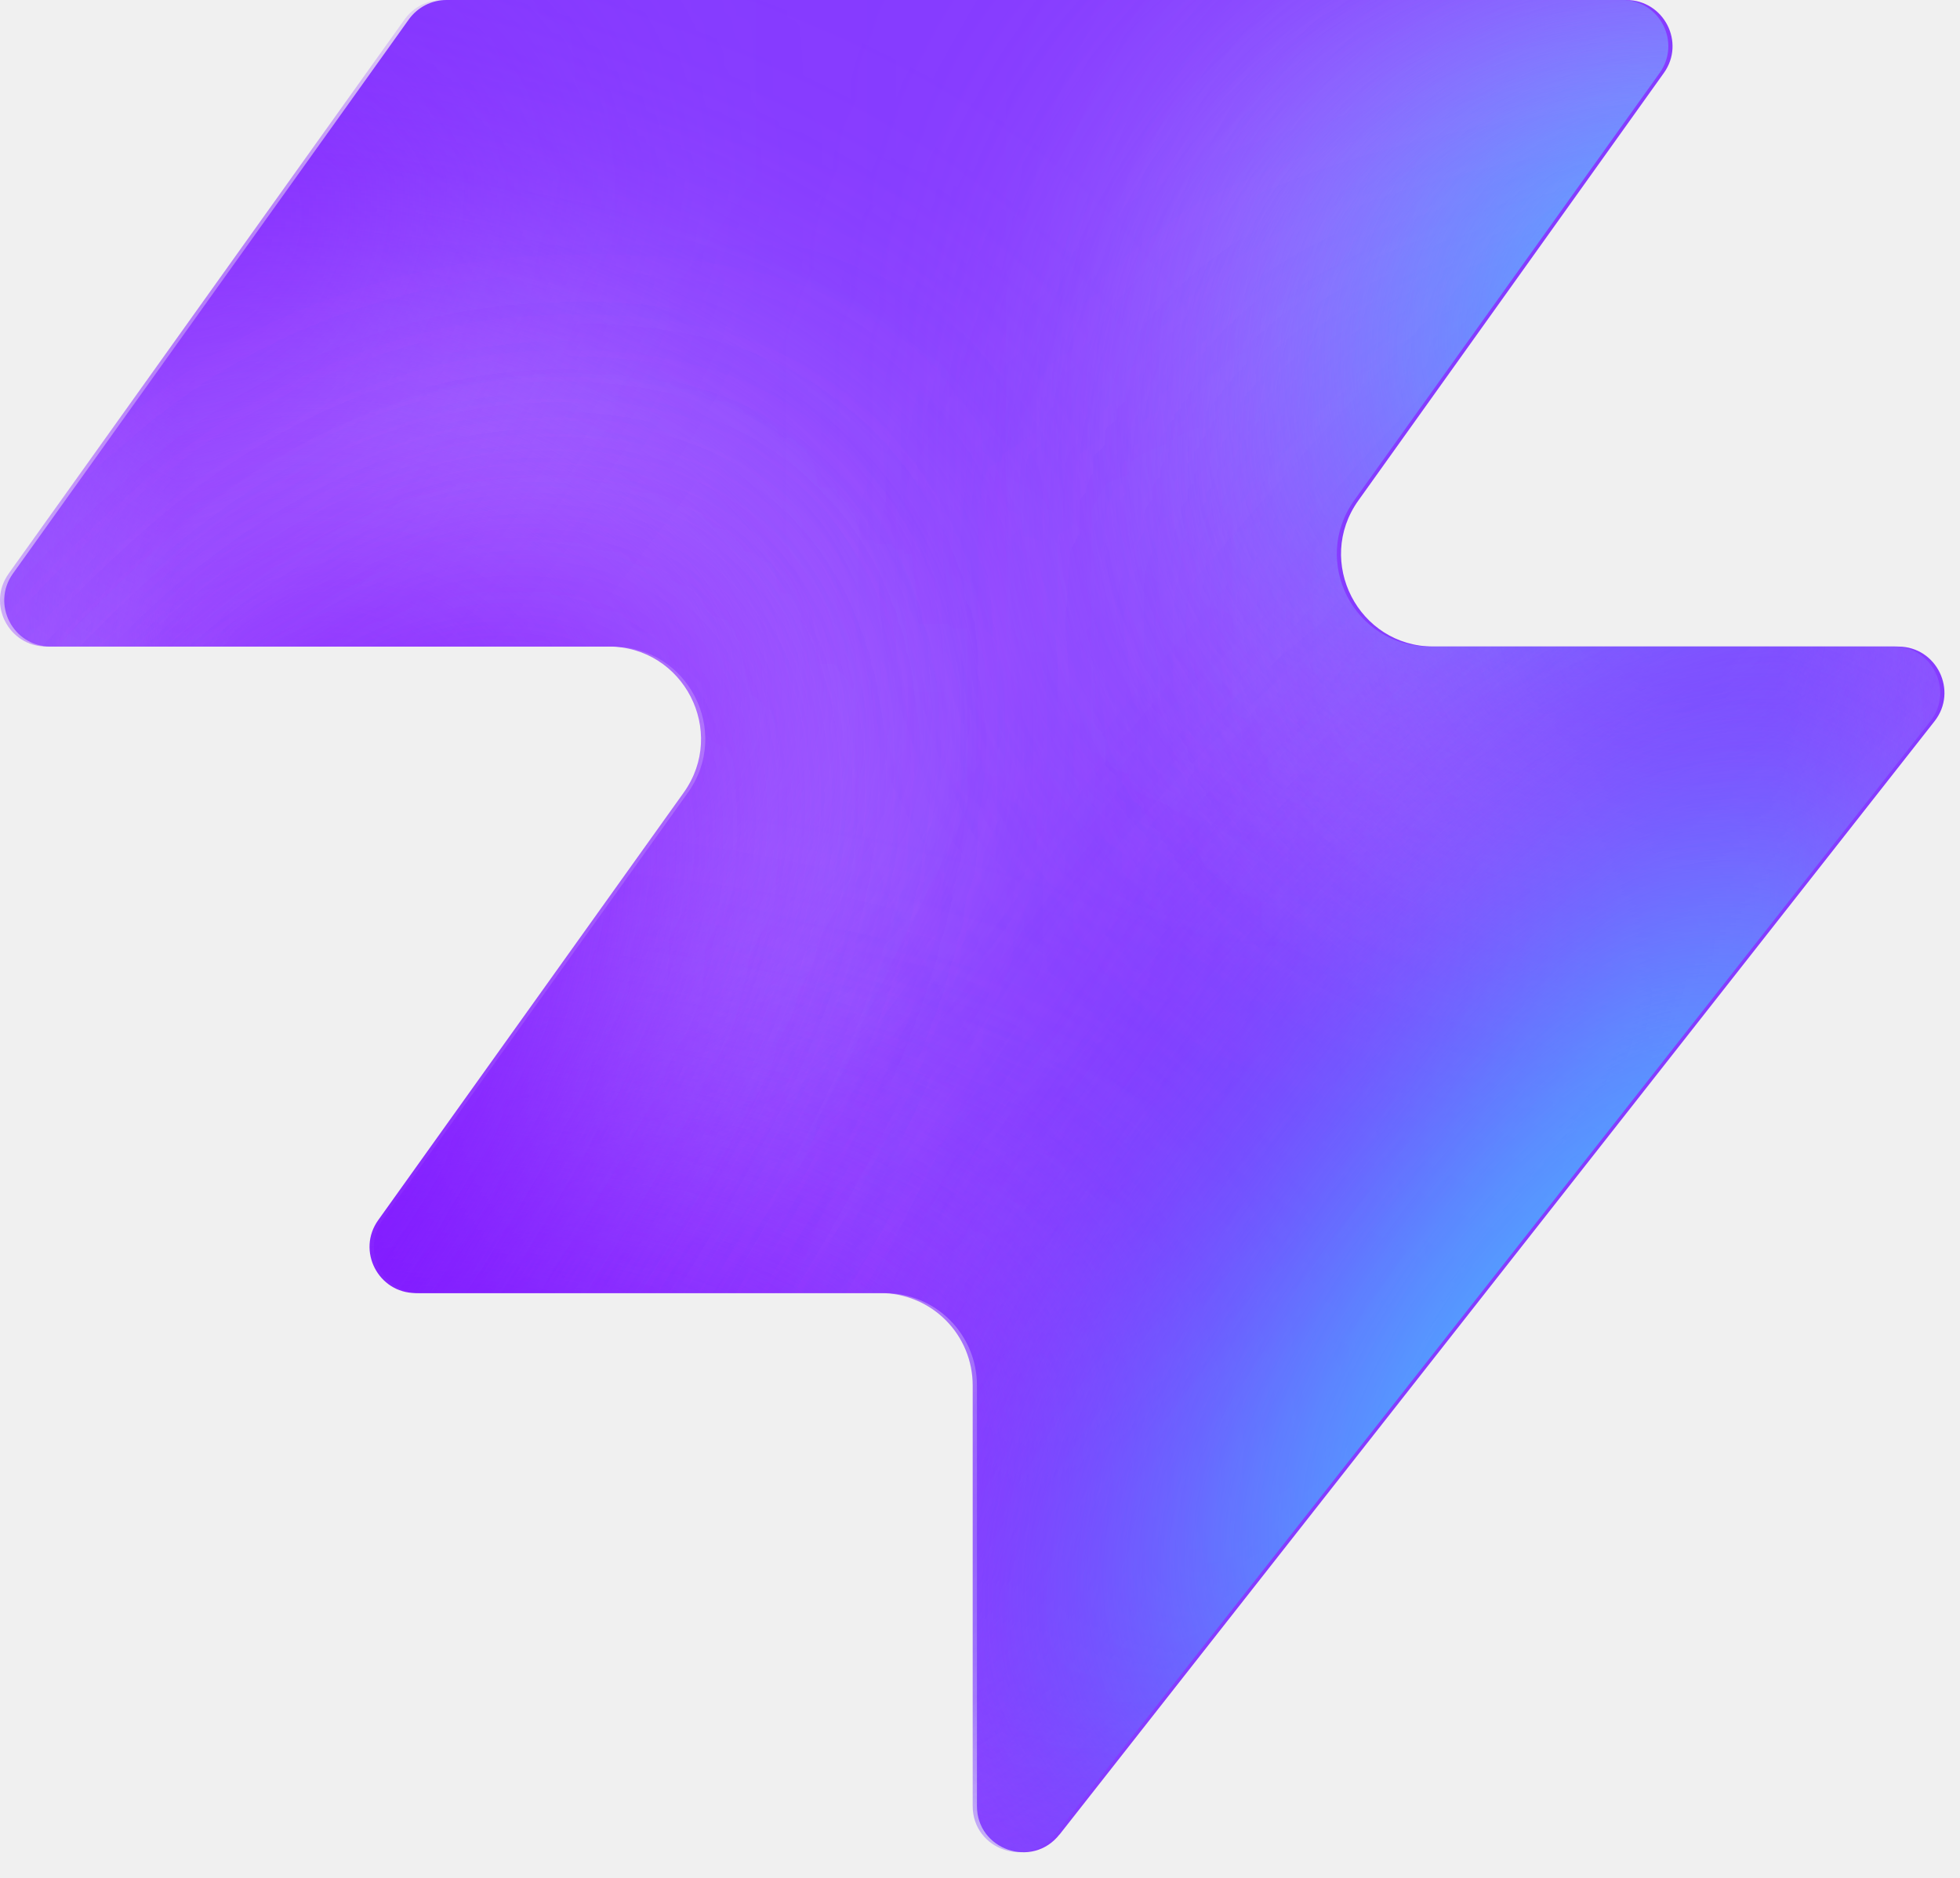
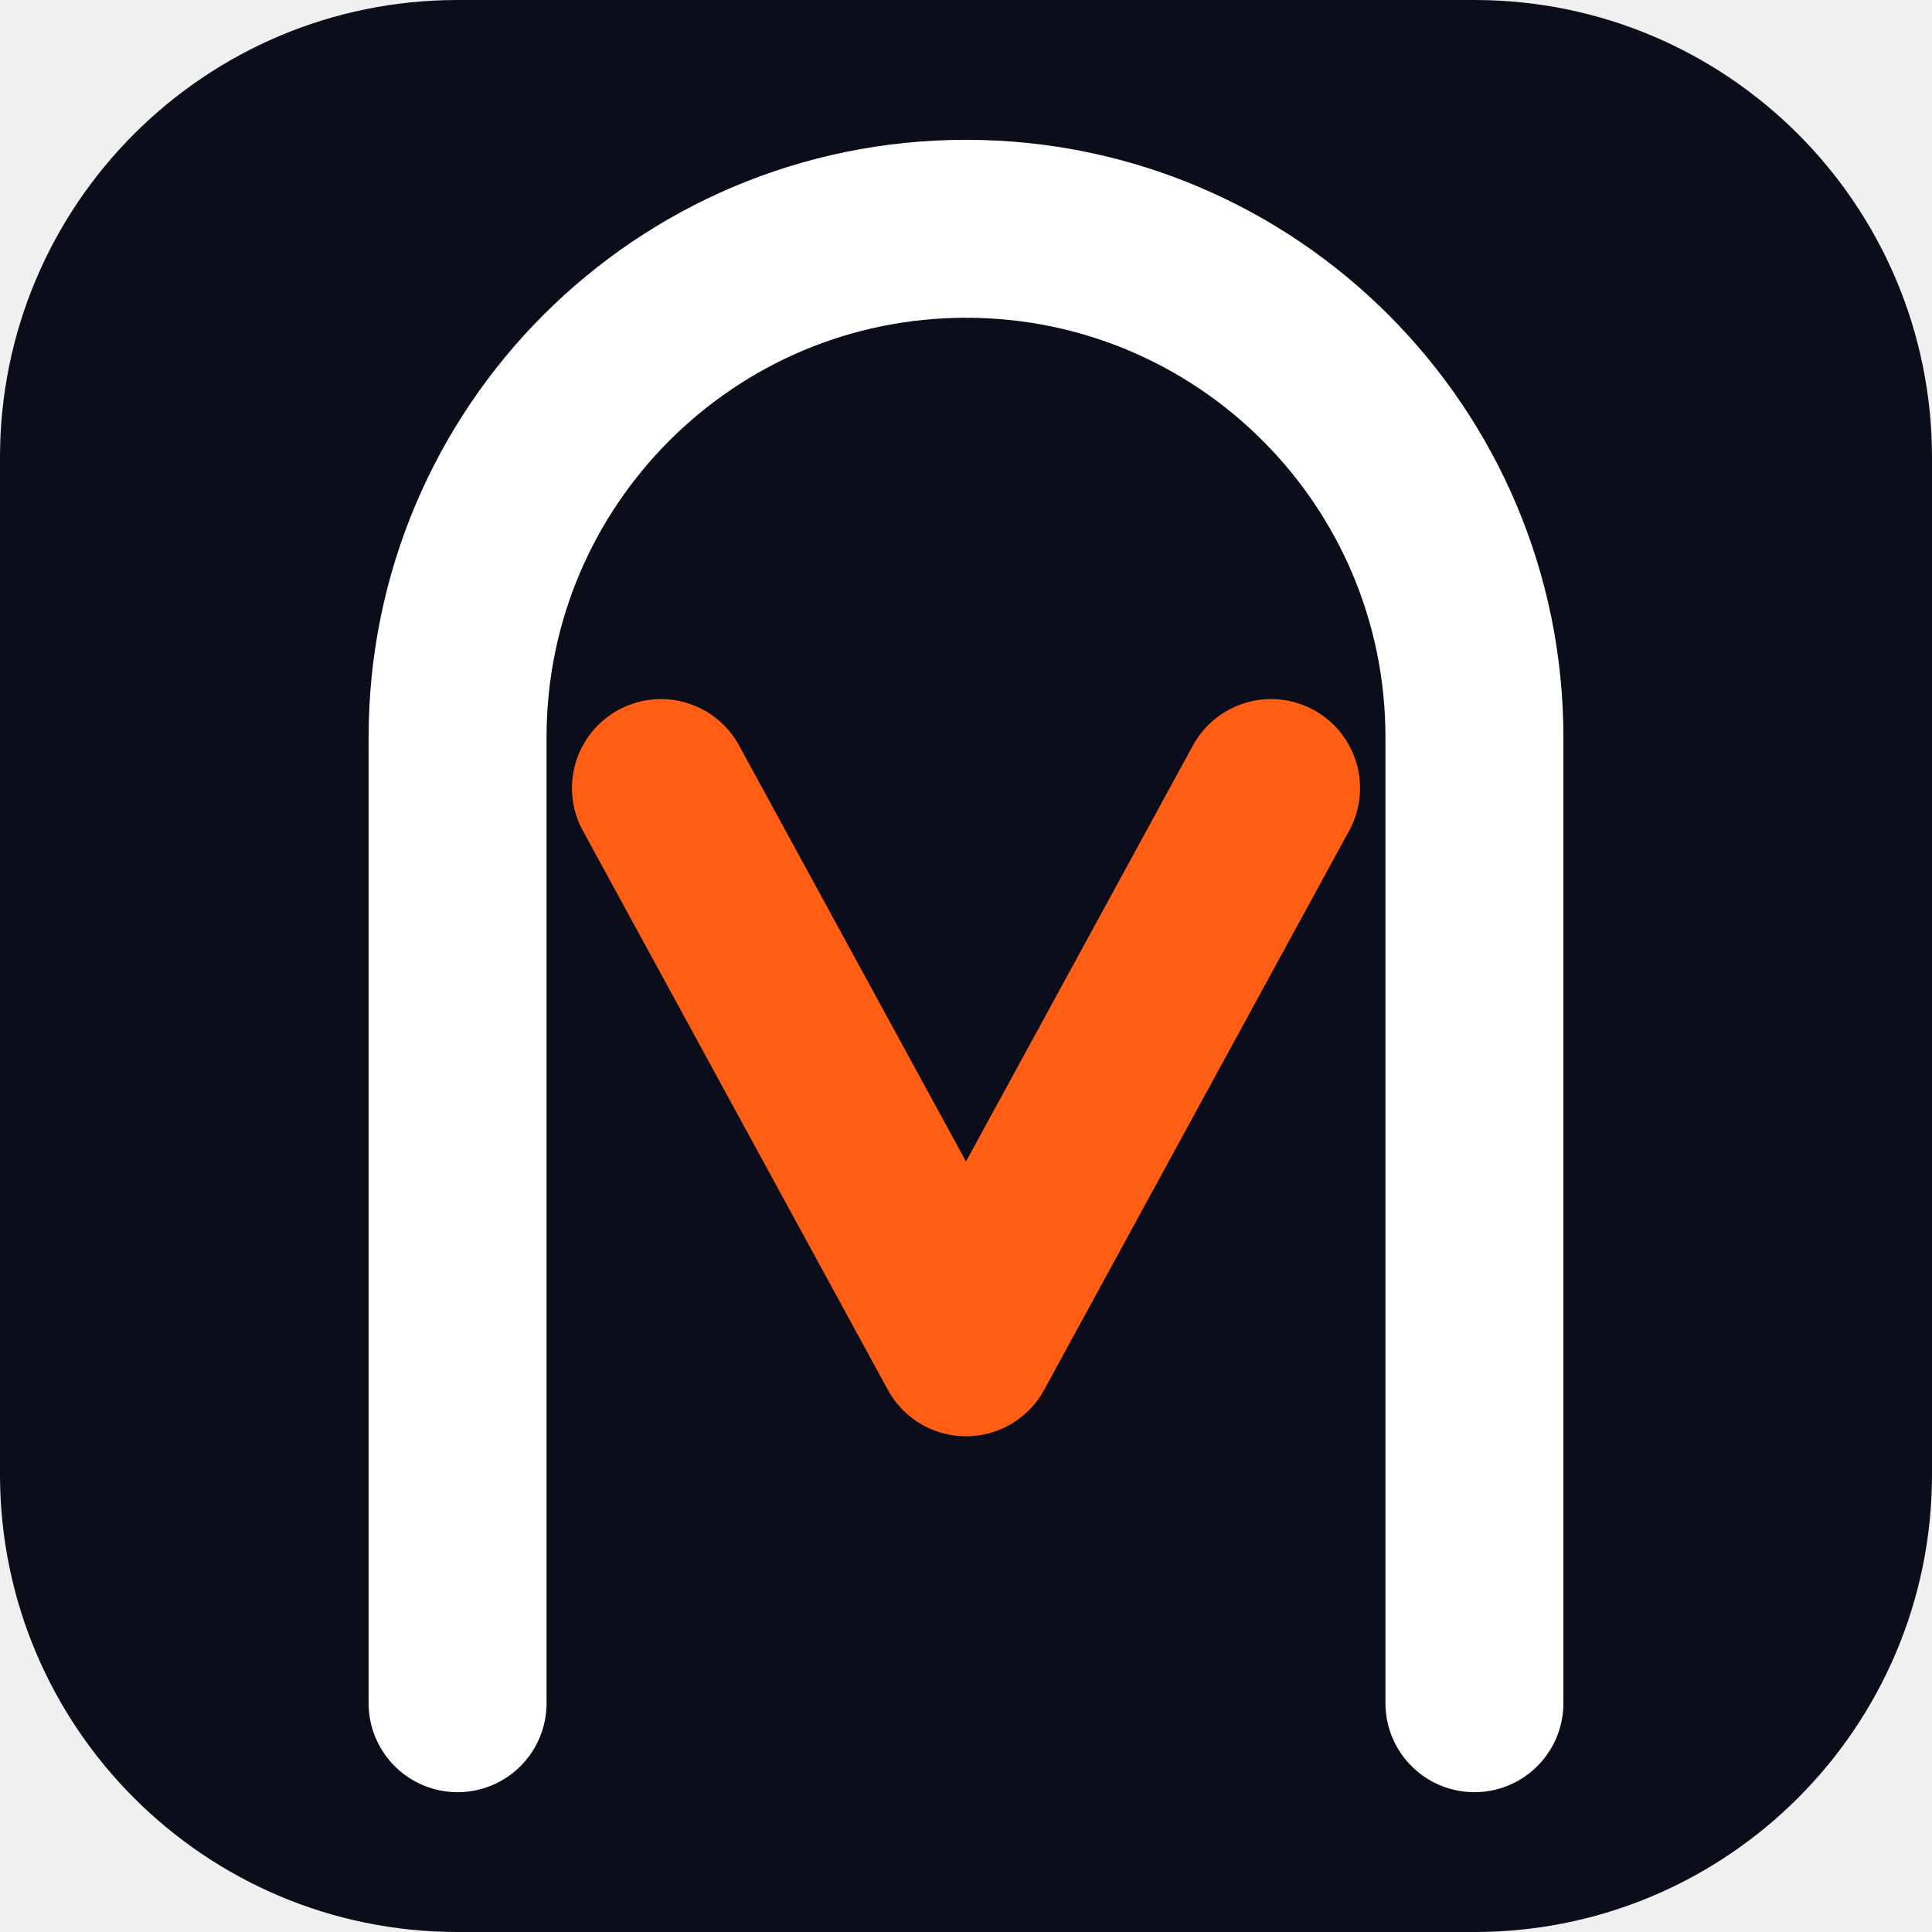
- <svg xmlns="http://www.w3.org/2000/svg" width="48" height="46" fill="none" viewBox="0 0 48 46">
-   <path fill="#863bff" d="M25.946 44.938c-.664.845-2.021.375-2.021-.698V33.937a2.26 2.26 0 0 0-2.262-2.262H10.287c-.92 0-1.456-1.04-.92-1.788l7.48-10.471c1.07-1.497 0-3.578-1.842-3.578H1.237c-.92 0-1.456-1.04-.92-1.788L10.013.474c.214-.297.556-.474.92-.474h28.894c.92 0 1.456 1.04.92 1.788l-7.48 10.471c-1.07 1.498 0 3.579 1.842 3.579h11.377c.943 0 1.473 1.088.89 1.83L25.947 44.94z" style="fill:#863bff;fill:color(display-p3 .525 .23 1);fill-opacity:1" />
-   <mask id="a" width="48" height="46" x="0" y="0" maskUnits="userSpaceOnUse" style="mask-type:alpha">
-     <path fill="#000" d="M25.842 44.938c-.664.844-2.021.375-2.021-.698V33.937a2.26 2.26 0 0 0-2.262-2.262H10.183c-.92 0-1.456-1.04-.92-1.788l7.48-10.471c1.07-1.498 0-3.579-1.842-3.579H1.133c-.92 0-1.456-1.04-.92-1.787L9.91.473c.214-.297.556-.474.92-.474h28.894c.92 0 1.456 1.04.92 1.788l-7.48 10.471c-1.07 1.498 0 3.578 1.842 3.578h11.377c.943 0 1.473 1.088.89 1.832L25.843 44.94z" style="fill:#000;fill-opacity:1" />
-   </mask>
-   <g mask="url(#a)">
-     <g filter="url(#b)">
-       <ellipse cx="5.508" cy="14.704" fill="#ede6ff" rx="5.508" ry="14.704" style="fill:#ede6ff;fill:color(display-p3 .927 .903 1);fill-opacity:1" transform="matrix(.00324 1 1 -.00324 -4.47 31.516)" />
-     </g>
-     <g filter="url(#c)">
-       <ellipse cx="10.399" cy="29.851" fill="#ede6ff" rx="10.399" ry="29.851" style="fill:#ede6ff;fill:color(display-p3 .927 .903 1);fill-opacity:1" transform="matrix(.00324 1 1 -.00324 -39.328 7.883)" />
-     </g>
-     <g filter="url(#d)">
-       <ellipse cx="5.508" cy="30.487" fill="#7e14ff" rx="5.508" ry="30.487" style="fill:#7e14ff;fill:color(display-p3 .492 .077 1);fill-opacity:1" transform="rotate(89.814 -25.913 -14.639)scale(1 -1)" />
-     </g>
-     <g filter="url(#e)">
-       <ellipse cx="5.508" cy="30.599" fill="#7e14ff" rx="5.508" ry="30.599" style="fill:#7e14ff;fill:color(display-p3 .492 .077 1);fill-opacity:1" transform="rotate(89.814 -32.644 -3.334)scale(1 -1)" />
-     </g>
-     <g filter="url(#f)">
-       <ellipse cx="5.508" cy="30.599" fill="#7e14ff" rx="5.508" ry="30.599" style="fill:#7e14ff;fill:color(display-p3 .492 .077 1);fill-opacity:1" transform="matrix(.00324 1 1 -.00324 -34.34 30.47)" />
-     </g>
-     <g filter="url(#g)">
-       <ellipse cx="14.072" cy="22.078" fill="#ede6ff" rx="14.072" ry="22.078" style="fill:#ede6ff;fill:color(display-p3 .927 .903 1);fill-opacity:1" transform="rotate(93.35 24.506 48.493)scale(-1 1)" />
-     </g>
-     <g filter="url(#h)">
-       <ellipse cx="3.47" cy="21.501" fill="#7e14ff" rx="3.47" ry="21.501" style="fill:#7e14ff;fill:color(display-p3 .492 .077 1);fill-opacity:1" transform="rotate(89.009 28.708 47.59)scale(-1 1)" />
-     </g>
-     <g filter="url(#i)">
-       <ellipse cx="3.47" cy="21.501" fill="#7e14ff" rx="3.47" ry="21.501" style="fill:#7e14ff;fill:color(display-p3 .492 .077 1);fill-opacity:1" transform="rotate(89.009 28.708 47.59)scale(-1 1)" />
-     </g>
-     <g filter="url(#j)">
-       <ellipse cx=".387" cy="8.972" fill="#7e14ff" rx="4.407" ry="29.108" style="fill:#7e14ff;fill:color(display-p3 .492 .077 1);fill-opacity:1" transform="rotate(39.51 .387 8.972)" />
-     </g>
-     <g filter="url(#k)">
-       <ellipse cx="47.523" cy="-6.092" fill="#7e14ff" rx="4.407" ry="29.108" style="fill:#7e14ff;fill:color(display-p3 .492 .077 1);fill-opacity:1" transform="rotate(37.892 47.523 -6.092)" />
-     </g>
-     <g filter="url(#l)">
-       <ellipse cx="41.412" cy="6.333" fill="#47bfff" rx="5.971" ry="9.665" style="fill:#47bfff;fill:color(display-p3 .28 .748 1);fill-opacity:1" transform="rotate(37.892 41.412 6.333)" />
-     </g>
-     <g filter="url(#m)">
-       <ellipse cx="-1.879" cy="38.332" fill="#7e14ff" rx="4.407" ry="29.108" style="fill:#7e14ff;fill:color(display-p3 .492 .077 1);fill-opacity:1" transform="rotate(37.892 -1.88 38.332)" />
-     </g>
-     <g filter="url(#n)">
-       <ellipse cx="-1.879" cy="38.332" fill="#7e14ff" rx="4.407" ry="29.108" style="fill:#7e14ff;fill:color(display-p3 .492 .077 1);fill-opacity:1" transform="rotate(37.892 -1.88 38.332)" />
-     </g>
-     <g filter="url(#o)">
-       <ellipse cx="35.651" cy="29.907" fill="#7e14ff" rx="4.407" ry="29.108" style="fill:#7e14ff;fill:color(display-p3 .492 .077 1);fill-opacity:1" transform="rotate(37.892 35.651 29.907)" />
-     </g>
-     <g filter="url(#p)">
-       <ellipse cx="38.418" cy="32.4" fill="#47bfff" rx="5.971" ry="15.297" style="fill:#47bfff;fill:color(display-p3 .28 .748 1);fill-opacity:1" transform="rotate(37.892 38.418 32.4)" />
-     </g>
-   </g>
-   <defs>
-     <filter id="b" width="60.045" height="41.654" x="-19.77" y="16.149" color-interpolation-filters="sRGB" filterUnits="userSpaceOnUse">
-       <feFlood flood-opacity="0" result="BackgroundImageFix" />
-       <feBlend in="SourceGraphic" in2="BackgroundImageFix" result="shape" />
-       <feGaussianBlur result="effect1_foregroundBlur_2002_17158" stdDeviation="7.659" />
-     </filter>
-     <filter id="c" width="90.34" height="51.437" x="-54.613" y="-7.533" color-interpolation-filters="sRGB" filterUnits="userSpaceOnUse">
-       <feFlood flood-opacity="0" result="BackgroundImageFix" />
-       <feBlend in="SourceGraphic" in2="BackgroundImageFix" result="shape" />
-       <feGaussianBlur result="effect1_foregroundBlur_2002_17158" stdDeviation="7.659" />
-     </filter>
-     <filter id="d" width="79.355" height="29.4" x="-49.64" y="2.03" color-interpolation-filters="sRGB" filterUnits="userSpaceOnUse">
-       <feFlood flood-opacity="0" result="BackgroundImageFix" />
-       <feBlend in="SourceGraphic" in2="BackgroundImageFix" result="shape" />
-       <feGaussianBlur result="effect1_foregroundBlur_2002_17158" stdDeviation="4.596" />
-     </filter>
-     <filter id="e" width="79.579" height="29.4" x="-45.045" y="20.029" color-interpolation-filters="sRGB" filterUnits="userSpaceOnUse">
-       <feFlood flood-opacity="0" result="BackgroundImageFix" />
-       <feBlend in="SourceGraphic" in2="BackgroundImageFix" result="shape" />
-       <feGaussianBlur result="effect1_foregroundBlur_2002_17158" stdDeviation="4.596" />
-     </filter>
-     <filter id="f" width="79.579" height="29.4" x="-43.513" y="21.178" color-interpolation-filters="sRGB" filterUnits="userSpaceOnUse">
-       <feFlood flood-opacity="0" result="BackgroundImageFix" />
-       <feBlend in="SourceGraphic" in2="BackgroundImageFix" result="shape" />
-       <feGaussianBlur result="effect1_foregroundBlur_2002_17158" stdDeviation="4.596" />
-     </filter>
-     <filter id="g" width="74.749" height="58.852" x="15.756" y="-17.901" color-interpolation-filters="sRGB" filterUnits="userSpaceOnUse">
-       <feFlood flood-opacity="0" result="BackgroundImageFix" />
-       <feBlend in="SourceGraphic" in2="BackgroundImageFix" result="shape" />
-       <feGaussianBlur result="effect1_foregroundBlur_2002_17158" stdDeviation="7.659" />
-     </filter>
-     <filter id="h" width="61.377" height="25.362" x="23.548" y="2.284" color-interpolation-filters="sRGB" filterUnits="userSpaceOnUse">
-       <feFlood flood-opacity="0" result="BackgroundImageFix" />
-       <feBlend in="SourceGraphic" in2="BackgroundImageFix" result="shape" />
-       <feGaussianBlur result="effect1_foregroundBlur_2002_17158" stdDeviation="4.596" />
-     </filter>
-     <filter id="i" width="61.377" height="25.362" x="23.548" y="2.284" color-interpolation-filters="sRGB" filterUnits="userSpaceOnUse">
-       <feFlood flood-opacity="0" result="BackgroundImageFix" />
-       <feBlend in="SourceGraphic" in2="BackgroundImageFix" result="shape" />
-       <feGaussianBlur result="effect1_foregroundBlur_2002_17158" stdDeviation="4.596" />
-     </filter>
-     <filter id="j" width="56.045" height="63.649" x="-27.636" y="-22.853" color-interpolation-filters="sRGB" filterUnits="userSpaceOnUse">
-       <feFlood flood-opacity="0" result="BackgroundImageFix" />
-       <feBlend in="SourceGraphic" in2="BackgroundImageFix" result="shape" />
-       <feGaussianBlur result="effect1_foregroundBlur_2002_17158" stdDeviation="4.596" />
-     </filter>
-     <filter id="k" width="54.814" height="64.646" x="20.116" y="-38.415" color-interpolation-filters="sRGB" filterUnits="userSpaceOnUse">
-       <feFlood flood-opacity="0" result="BackgroundImageFix" />
-       <feBlend in="SourceGraphic" in2="BackgroundImageFix" result="shape" />
-       <feGaussianBlur result="effect1_foregroundBlur_2002_17158" stdDeviation="4.596" />
-     </filter>
-     <filter id="l" width="33.541" height="35.313" x="24.641" y="-11.323" color-interpolation-filters="sRGB" filterUnits="userSpaceOnUse">
-       <feFlood flood-opacity="0" result="BackgroundImageFix" />
-       <feBlend in="SourceGraphic" in2="BackgroundImageFix" result="shape" />
-       <feGaussianBlur result="effect1_foregroundBlur_2002_17158" stdDeviation="4.596" />
-     </filter>
-     <filter id="m" width="54.814" height="64.646" x="-29.286" y="6.009" color-interpolation-filters="sRGB" filterUnits="userSpaceOnUse">
-       <feFlood flood-opacity="0" result="BackgroundImageFix" />
-       <feBlend in="SourceGraphic" in2="BackgroundImageFix" result="shape" />
-       <feGaussianBlur result="effect1_foregroundBlur_2002_17158" stdDeviation="4.596" />
-     </filter>
-     <filter id="n" width="54.814" height="64.646" x="-29.286" y="6.009" color-interpolation-filters="sRGB" filterUnits="userSpaceOnUse">
-       <feFlood flood-opacity="0" result="BackgroundImageFix" />
-       <feBlend in="SourceGraphic" in2="BackgroundImageFix" result="shape" />
-       <feGaussianBlur result="effect1_foregroundBlur_2002_17158" stdDeviation="4.596" />
-     </filter>
-     <filter id="o" width="54.814" height="64.646" x="8.244" y="-2.416" color-interpolation-filters="sRGB" filterUnits="userSpaceOnUse">
-       <feFlood flood-opacity="0" result="BackgroundImageFix" />
-       <feBlend in="SourceGraphic" in2="BackgroundImageFix" result="shape" />
-       <feGaussianBlur result="effect1_foregroundBlur_2002_17158" stdDeviation="4.596" />
-     </filter>
-     <filter id="p" width="39.409" height="43.623" x="18.713" y="10.588" color-interpolation-filters="sRGB" filterUnits="userSpaceOnUse">
-       <feFlood flood-opacity="0" result="BackgroundImageFix" />
-       <feBlend in="SourceGraphic" in2="BackgroundImageFix" result="shape" />
-       <feGaussianBlur result="effect1_foregroundBlur_2002_17158" stdDeviation="4.596" />
-     </filter>
-   </defs>
+ <svg xmlns="http://www.w3.org/2000/svg" viewBox="0 0 38 38" fill="none">
+   <rect width="38" height="38" rx="9" fill="#0b0e1a" />
+   <path d="M9 33.5V14.5C9 8.977 13.477 4.5 19 4.5C24.523 4.5 29 8.977 29 14.5V33.5" stroke="#ffffff" stroke-width="3.5" stroke-linecap="round" />
+   <path d="M13 15.5L19 26.5L25 15.5" stroke="#ff5e14" stroke-width="3.5" stroke-linecap="round" stroke-linejoin="round" />
</svg>
